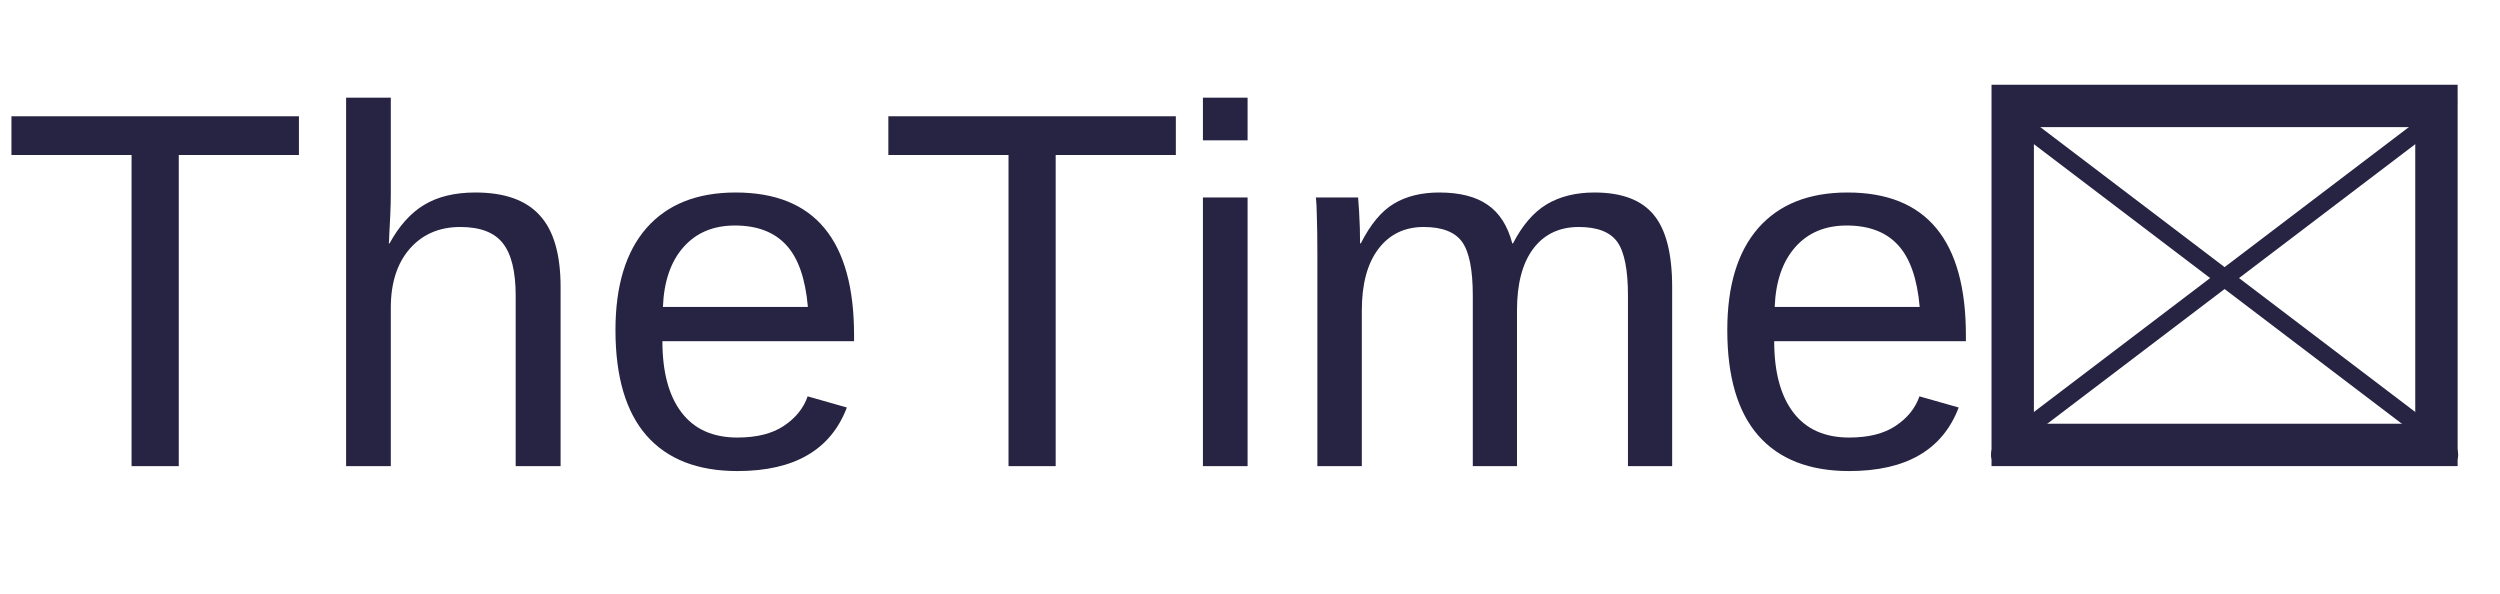
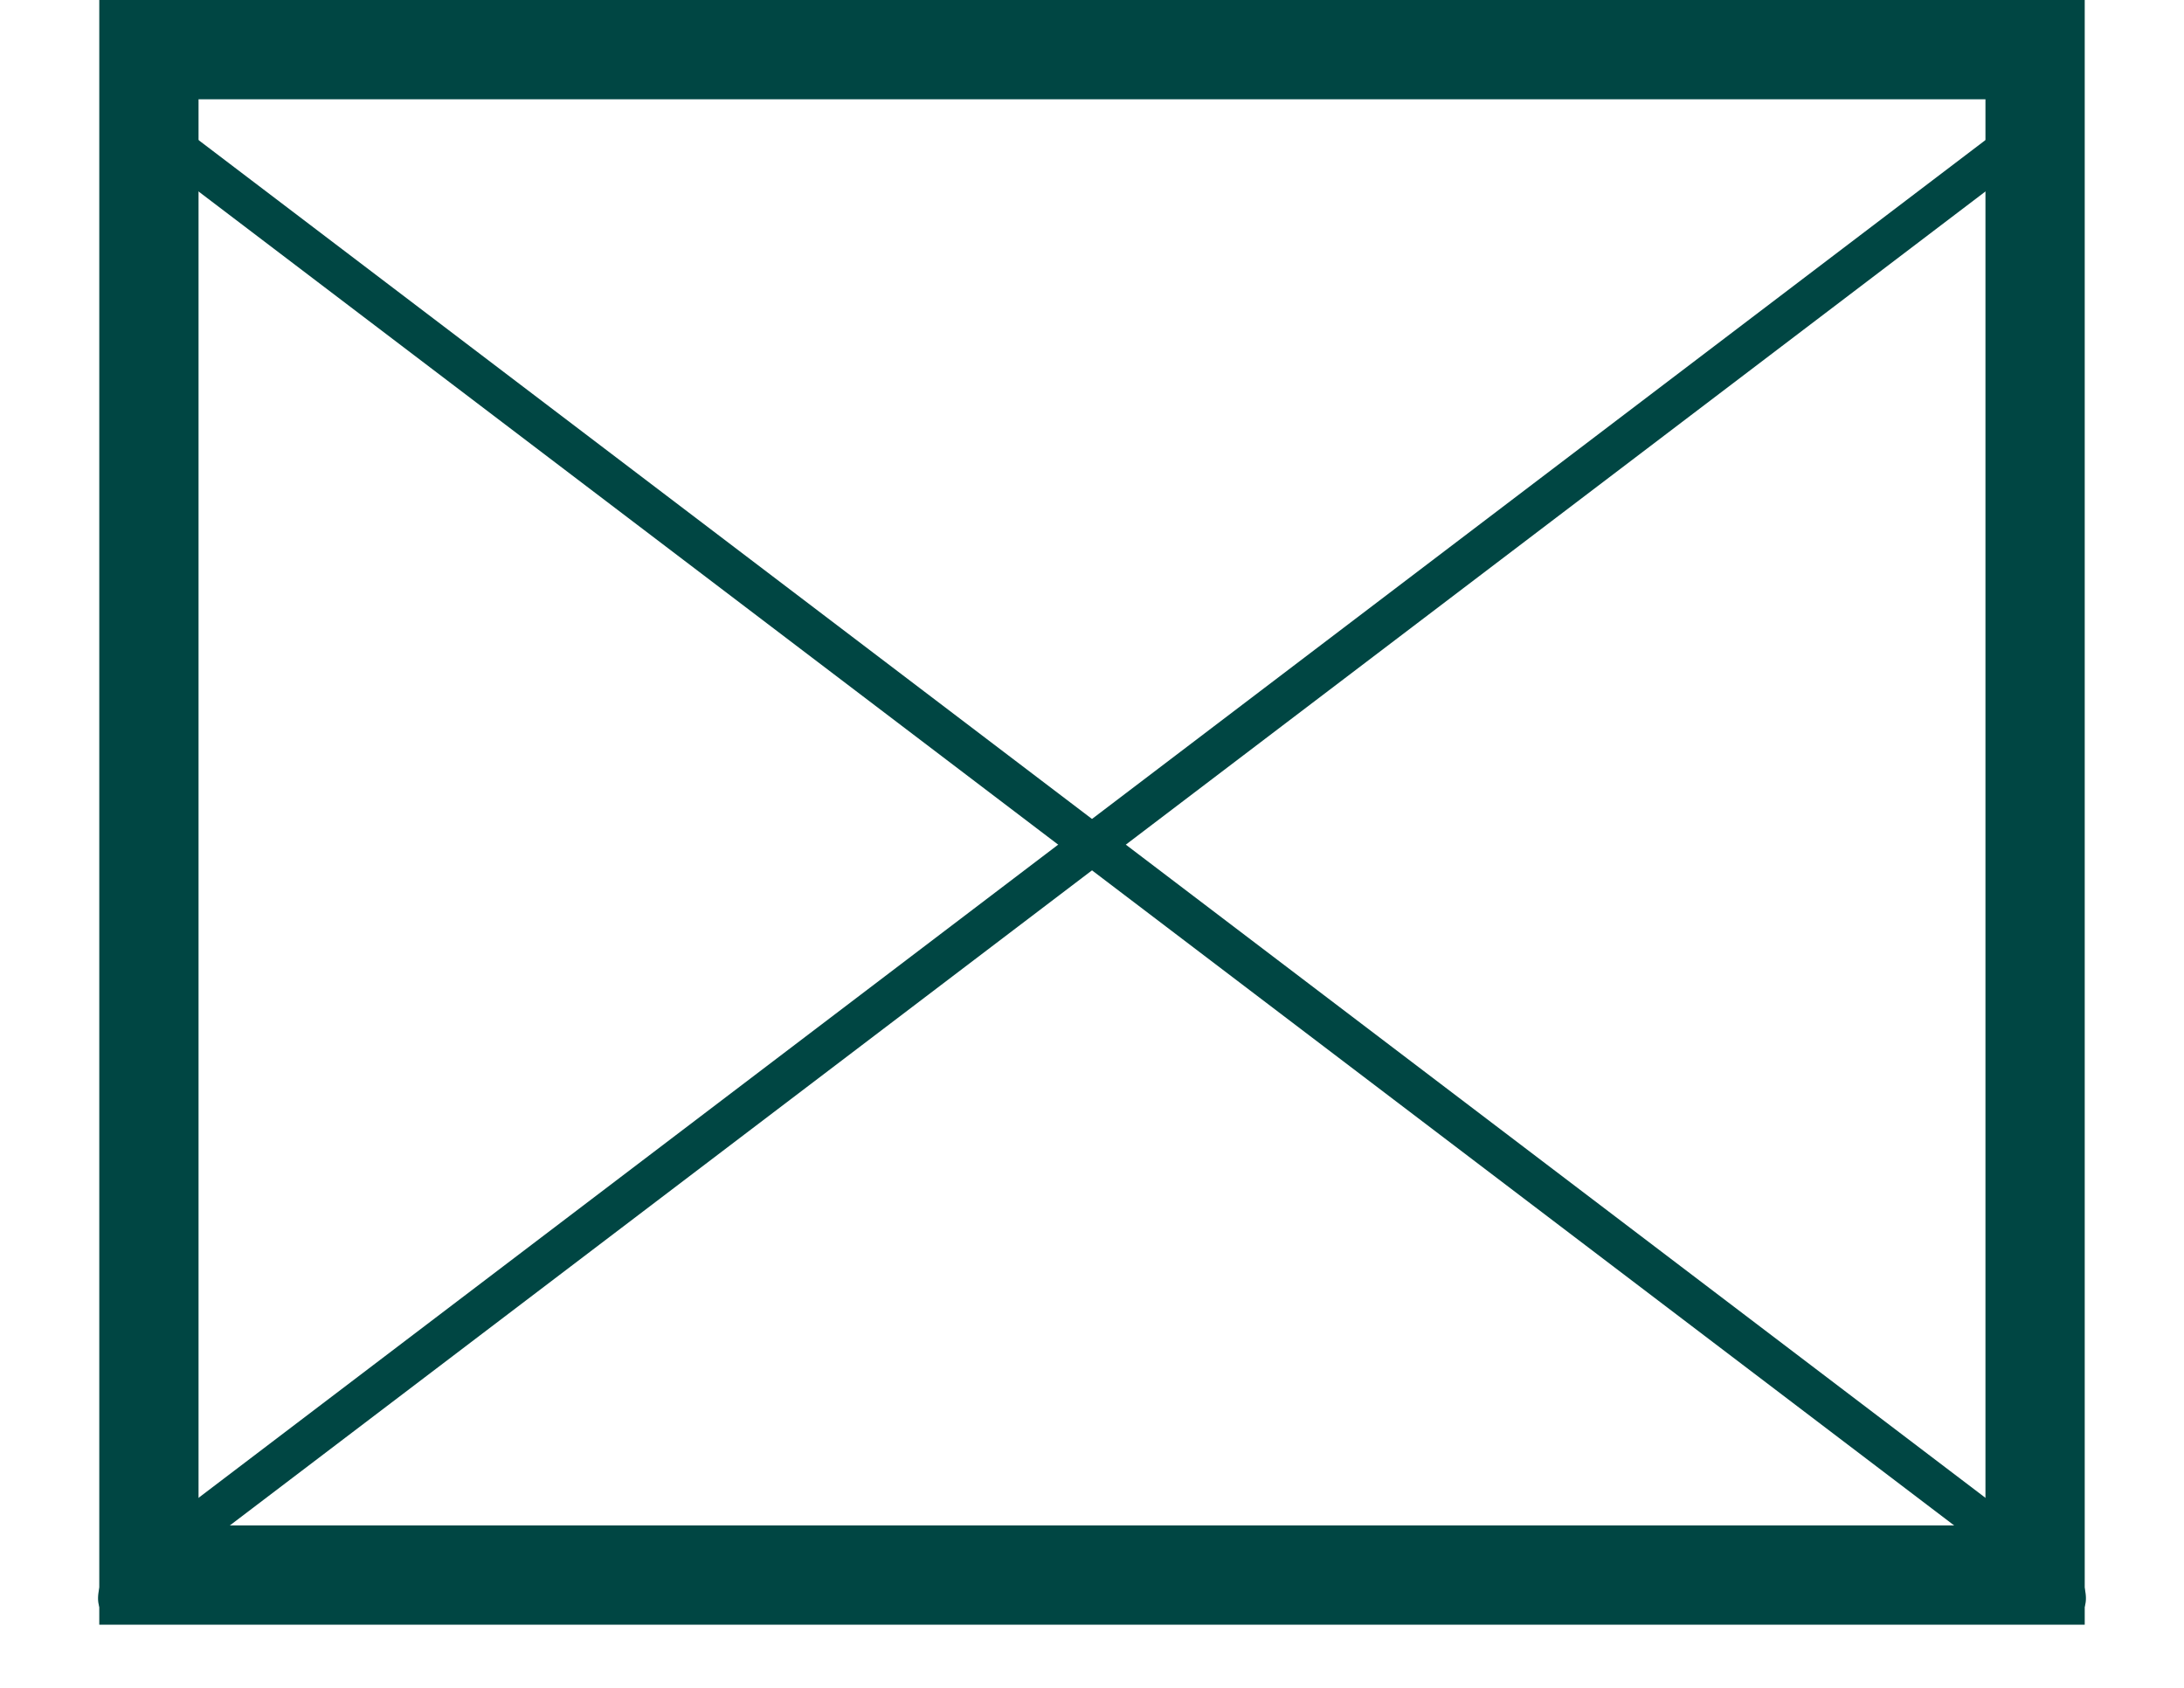
- <svg xmlns="http://www.w3.org/2000/svg" width="59" height="14" viewBox="0 0 59 14" fill="none">
-   <rect x="47.5" y="2.5" width="10" height="8" stroke="#272343" />
-   <line x1="0.25" y1="-0.25" x2="13.565" y2="-0.25" transform="matrix(0.796262 0.604952 -0.0480509 0.998845 47 2.64285)" stroke="#272343" stroke-width="0.5" stroke-linecap="round" />
-   <line x1="0.25" y1="-0.25" x2="13.565" y2="-0.25" transform="matrix(0.796262 -0.604952 0.0480509 0.998845 47 11)" stroke="#272343" stroke-width="0.5" stroke-linecap="round" />
-   <path d="M4.219 3.658V11H3.105V3.658H0.27V2.744H7.055V3.658H4.219ZM9.193 5.744C9.42 5.33 9.691 5.027 10.008 4.836C10.328 4.641 10.732 4.543 11.221 4.543C11.908 4.543 12.414 4.723 12.738 5.082C13.066 5.438 13.23 6.002 13.23 6.775V11H12.17V6.98C12.17 6.406 12.068 5.992 11.865 5.738C11.666 5.484 11.332 5.357 10.863 5.357C10.367 5.357 9.969 5.529 9.668 5.873C9.371 6.217 9.223 6.68 9.223 7.262V11H8.168V2.305H9.223V4.566C9.223 4.723 9.219 4.889 9.211 5.064C9.203 5.236 9.195 5.387 9.188 5.516C9.184 5.641 9.18 5.717 9.176 5.744H9.193ZM15.633 8.053C15.633 8.779 15.783 9.34 16.084 9.734C16.385 10.129 16.824 10.326 17.402 10.326C17.859 10.326 18.225 10.234 18.498 10.051C18.775 9.867 18.963 9.635 19.061 9.354L19.986 9.617C19.607 10.617 18.746 11.117 17.402 11.117C16.465 11.117 15.75 10.838 15.258 10.279C14.77 9.721 14.525 8.891 14.525 7.789C14.525 6.742 14.77 5.939 15.258 5.381C15.75 4.822 16.451 4.543 17.361 4.543C18.295 4.543 18.994 4.824 19.459 5.387C19.924 5.949 20.156 6.791 20.156 7.912V8.053H15.633ZM19.066 7.244C19.008 6.576 18.838 6.09 18.557 5.785C18.275 5.477 17.871 5.322 17.344 5.322C16.832 5.322 16.426 5.494 16.125 5.838C15.828 6.178 15.668 6.646 15.645 7.244H19.066ZM24.914 3.658V11H23.801V3.658H20.965V2.744H27.75V3.658H24.914ZM29.443 2.305V3.312H28.389V2.305H29.443ZM29.443 4.66V11H28.389V4.66H29.443ZM32.139 7.326V11H31.09V6.014C31.09 5.643 31.086 5.346 31.078 5.123C31.074 4.896 31.066 4.742 31.055 4.66H32.051C32.059 4.746 32.066 4.852 32.074 4.977C32.082 5.102 32.088 5.232 32.092 5.369C32.096 5.502 32.098 5.627 32.098 5.744H32.115C32.342 5.295 32.602 4.982 32.895 4.807C33.188 4.631 33.545 4.543 33.967 4.543C34.447 4.543 34.826 4.639 35.103 4.83C35.385 5.021 35.58 5.326 35.69 5.744H35.707C35.926 5.318 36.19 5.012 36.498 4.824C36.81 4.637 37.188 4.543 37.629 4.543C38.27 4.543 38.734 4.717 39.023 5.064C39.316 5.412 39.463 5.982 39.463 6.775V11H38.42V6.98C38.42 6.367 38.336 5.943 38.168 5.709C38 5.475 37.697 5.357 37.26 5.357C36.799 5.357 36.44 5.529 36.182 5.873C35.928 6.213 35.801 6.697 35.801 7.326V11H34.758V6.98C34.758 6.367 34.674 5.943 34.506 5.709C34.338 5.475 34.035 5.357 33.598 5.357C33.148 5.357 32.793 5.529 32.531 5.873C32.27 6.217 32.139 6.701 32.139 7.326ZM41.871 8.053C41.871 8.779 42.022 9.34 42.322 9.734C42.623 10.129 43.062 10.326 43.641 10.326C44.098 10.326 44.463 10.234 44.736 10.051C45.014 9.867 45.201 9.635 45.299 9.354L46.225 9.617C45.846 10.617 44.984 11.117 43.641 11.117C42.703 11.117 41.988 10.838 41.496 10.279C41.008 9.721 40.764 8.891 40.764 7.789C40.764 6.742 41.008 5.939 41.496 5.381C41.988 4.822 42.69 4.543 43.6 4.543C44.533 4.543 45.232 4.824 45.697 5.387C46.162 5.949 46.395 6.791 46.395 7.912V8.053H41.871ZM45.305 7.244C45.246 6.576 45.076 6.09 44.795 5.785C44.514 5.477 44.109 5.322 43.582 5.322C43.07 5.322 42.664 5.494 42.363 5.838C42.066 6.178 41.906 6.646 41.883 7.244H45.305Z" fill="#272343" />
+ <svg xmlns="http://www.w3.org/2000/svg" width="22" height="17" viewBox="0 0 22 17" fill="none">
+   <rect x="1.5" y="0.5" width="19" height="15.364" stroke="#004643" />
+   <line x1="0.25" y1="-0.25" x2="24.867" y2="-0.25" transform="matrix(0.796262 0.604952 -0.0480509 0.998845 1 1.16882)" stroke="#004643" stroke-width="0.5" stroke-linecap="round" />
+   <line x1="0.25" y1="-0.25" x2="24.867" y2="-0.25" transform="matrix(0.796262 -0.604952 0.0480509 0.998845 1 16.3636)" stroke="#004643" stroke-width="0.5" stroke-linecap="round" />
</svg>
